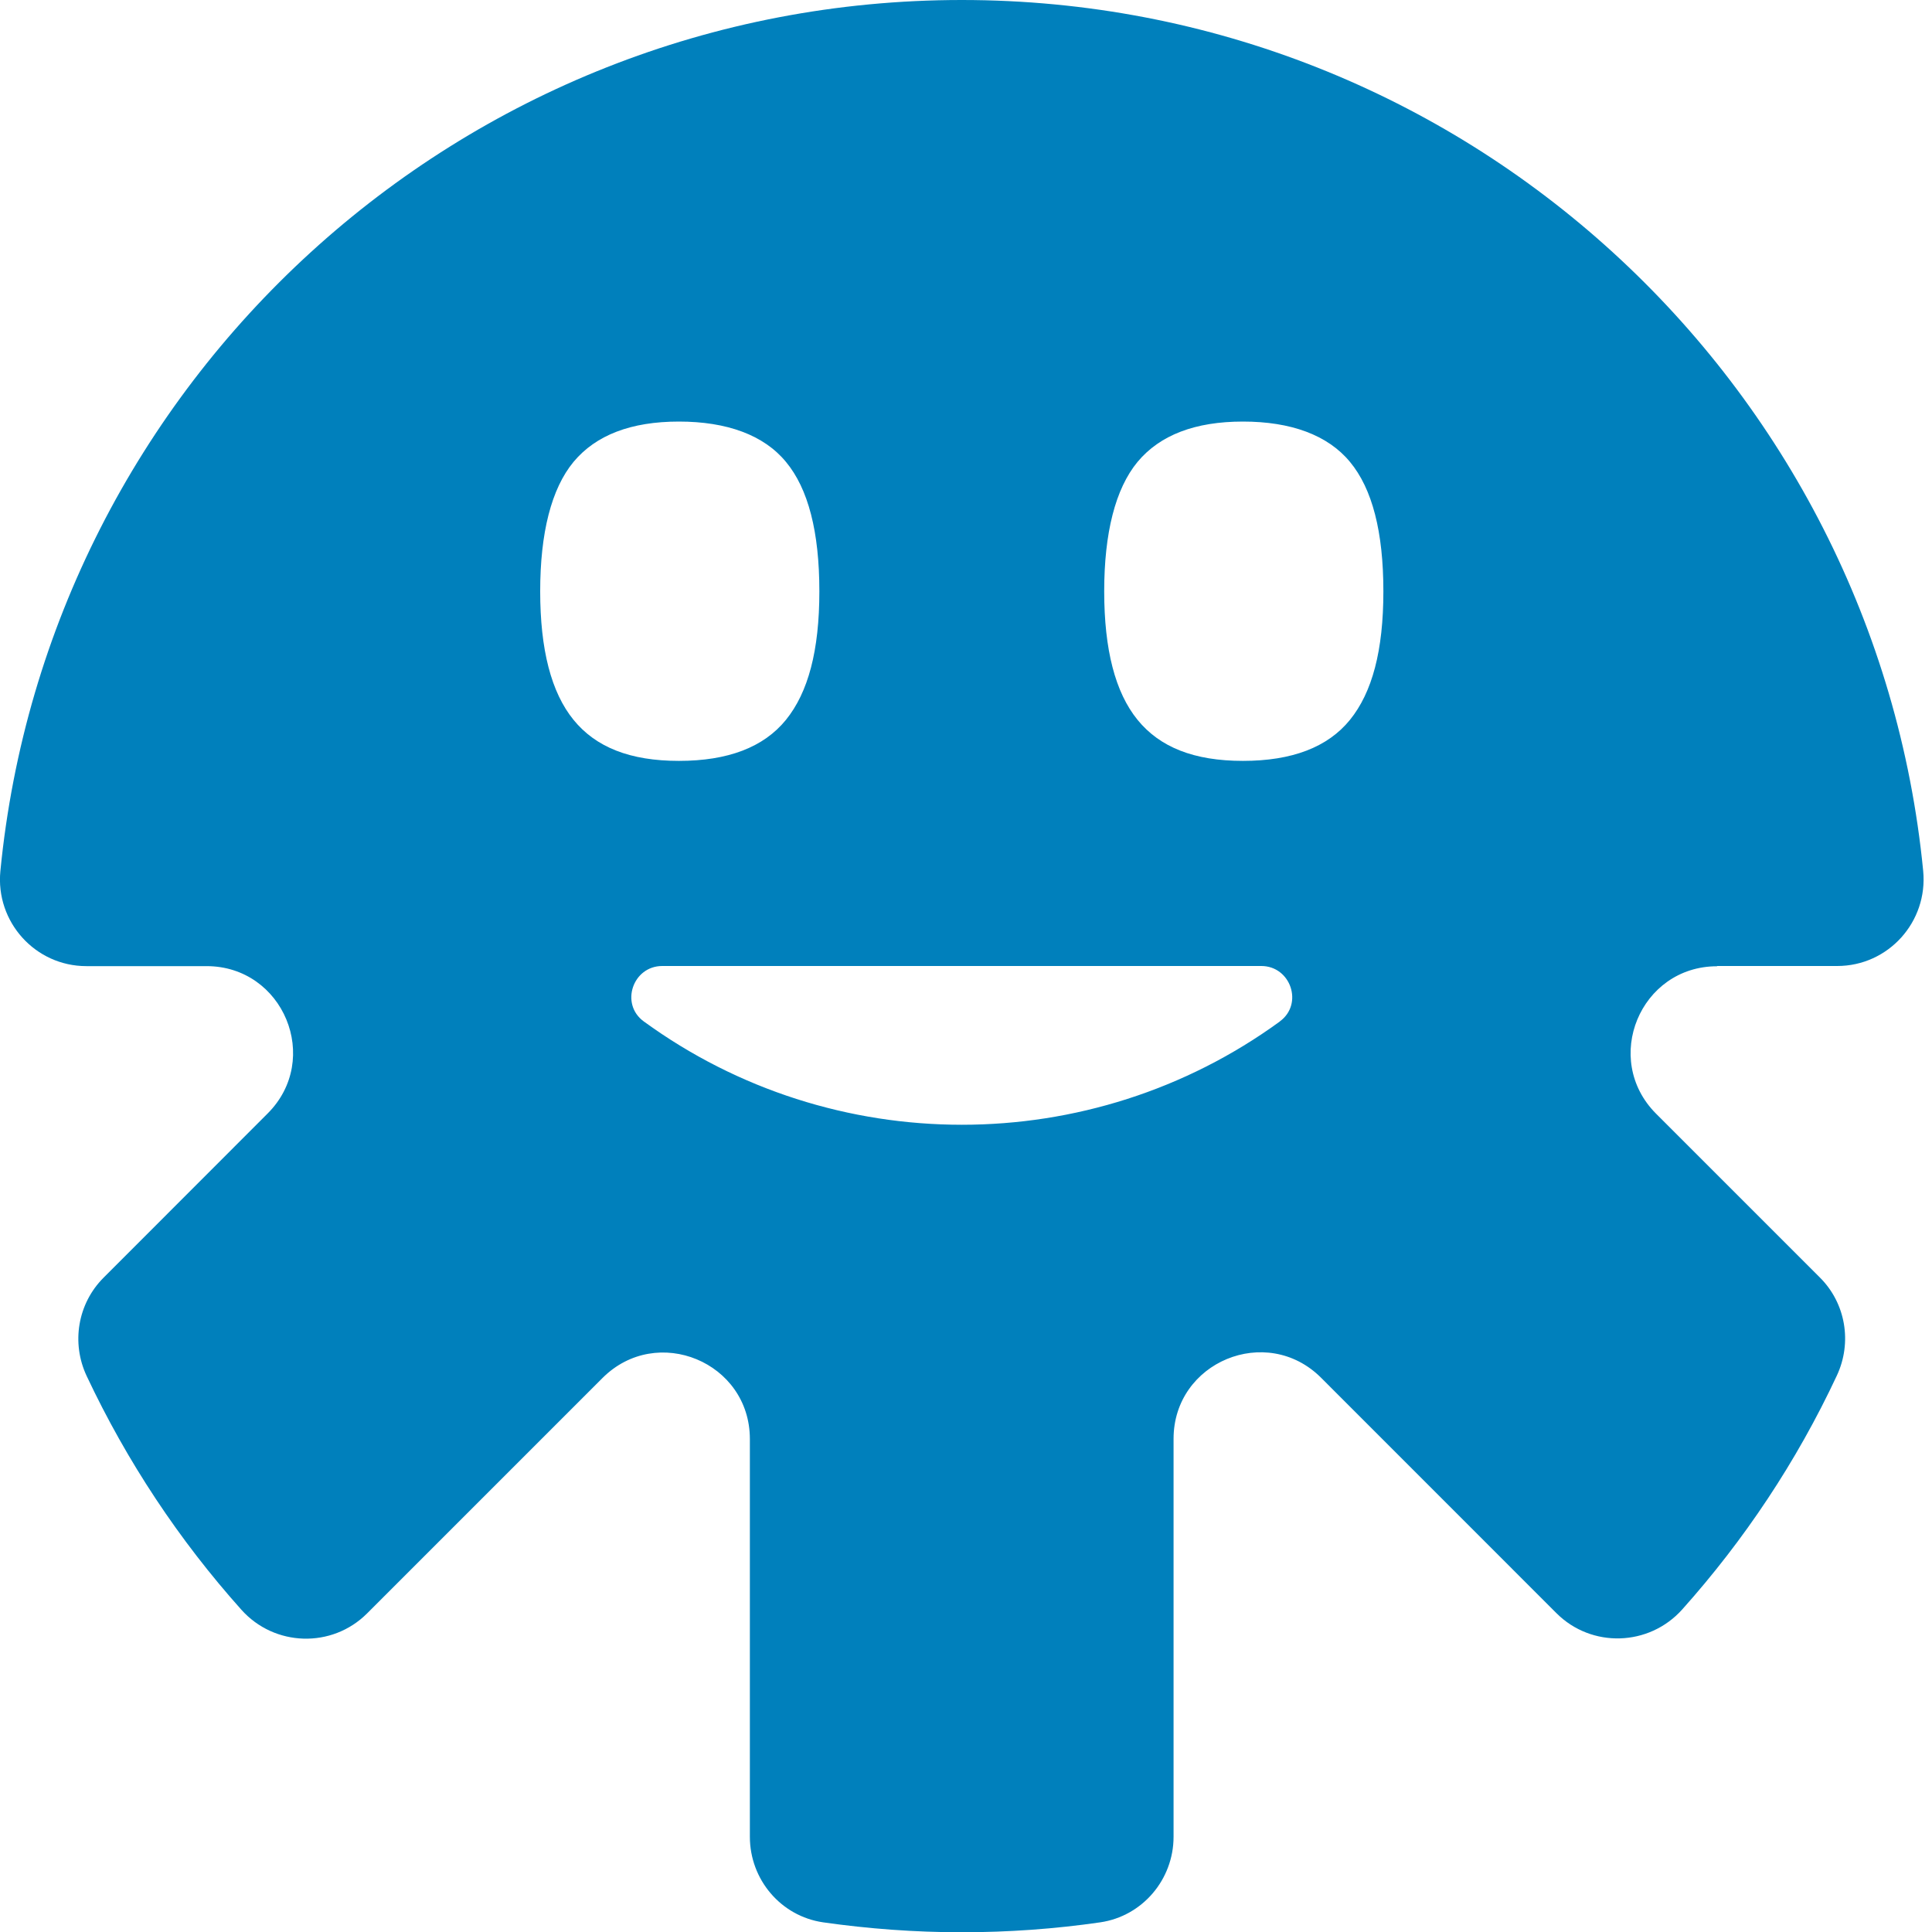
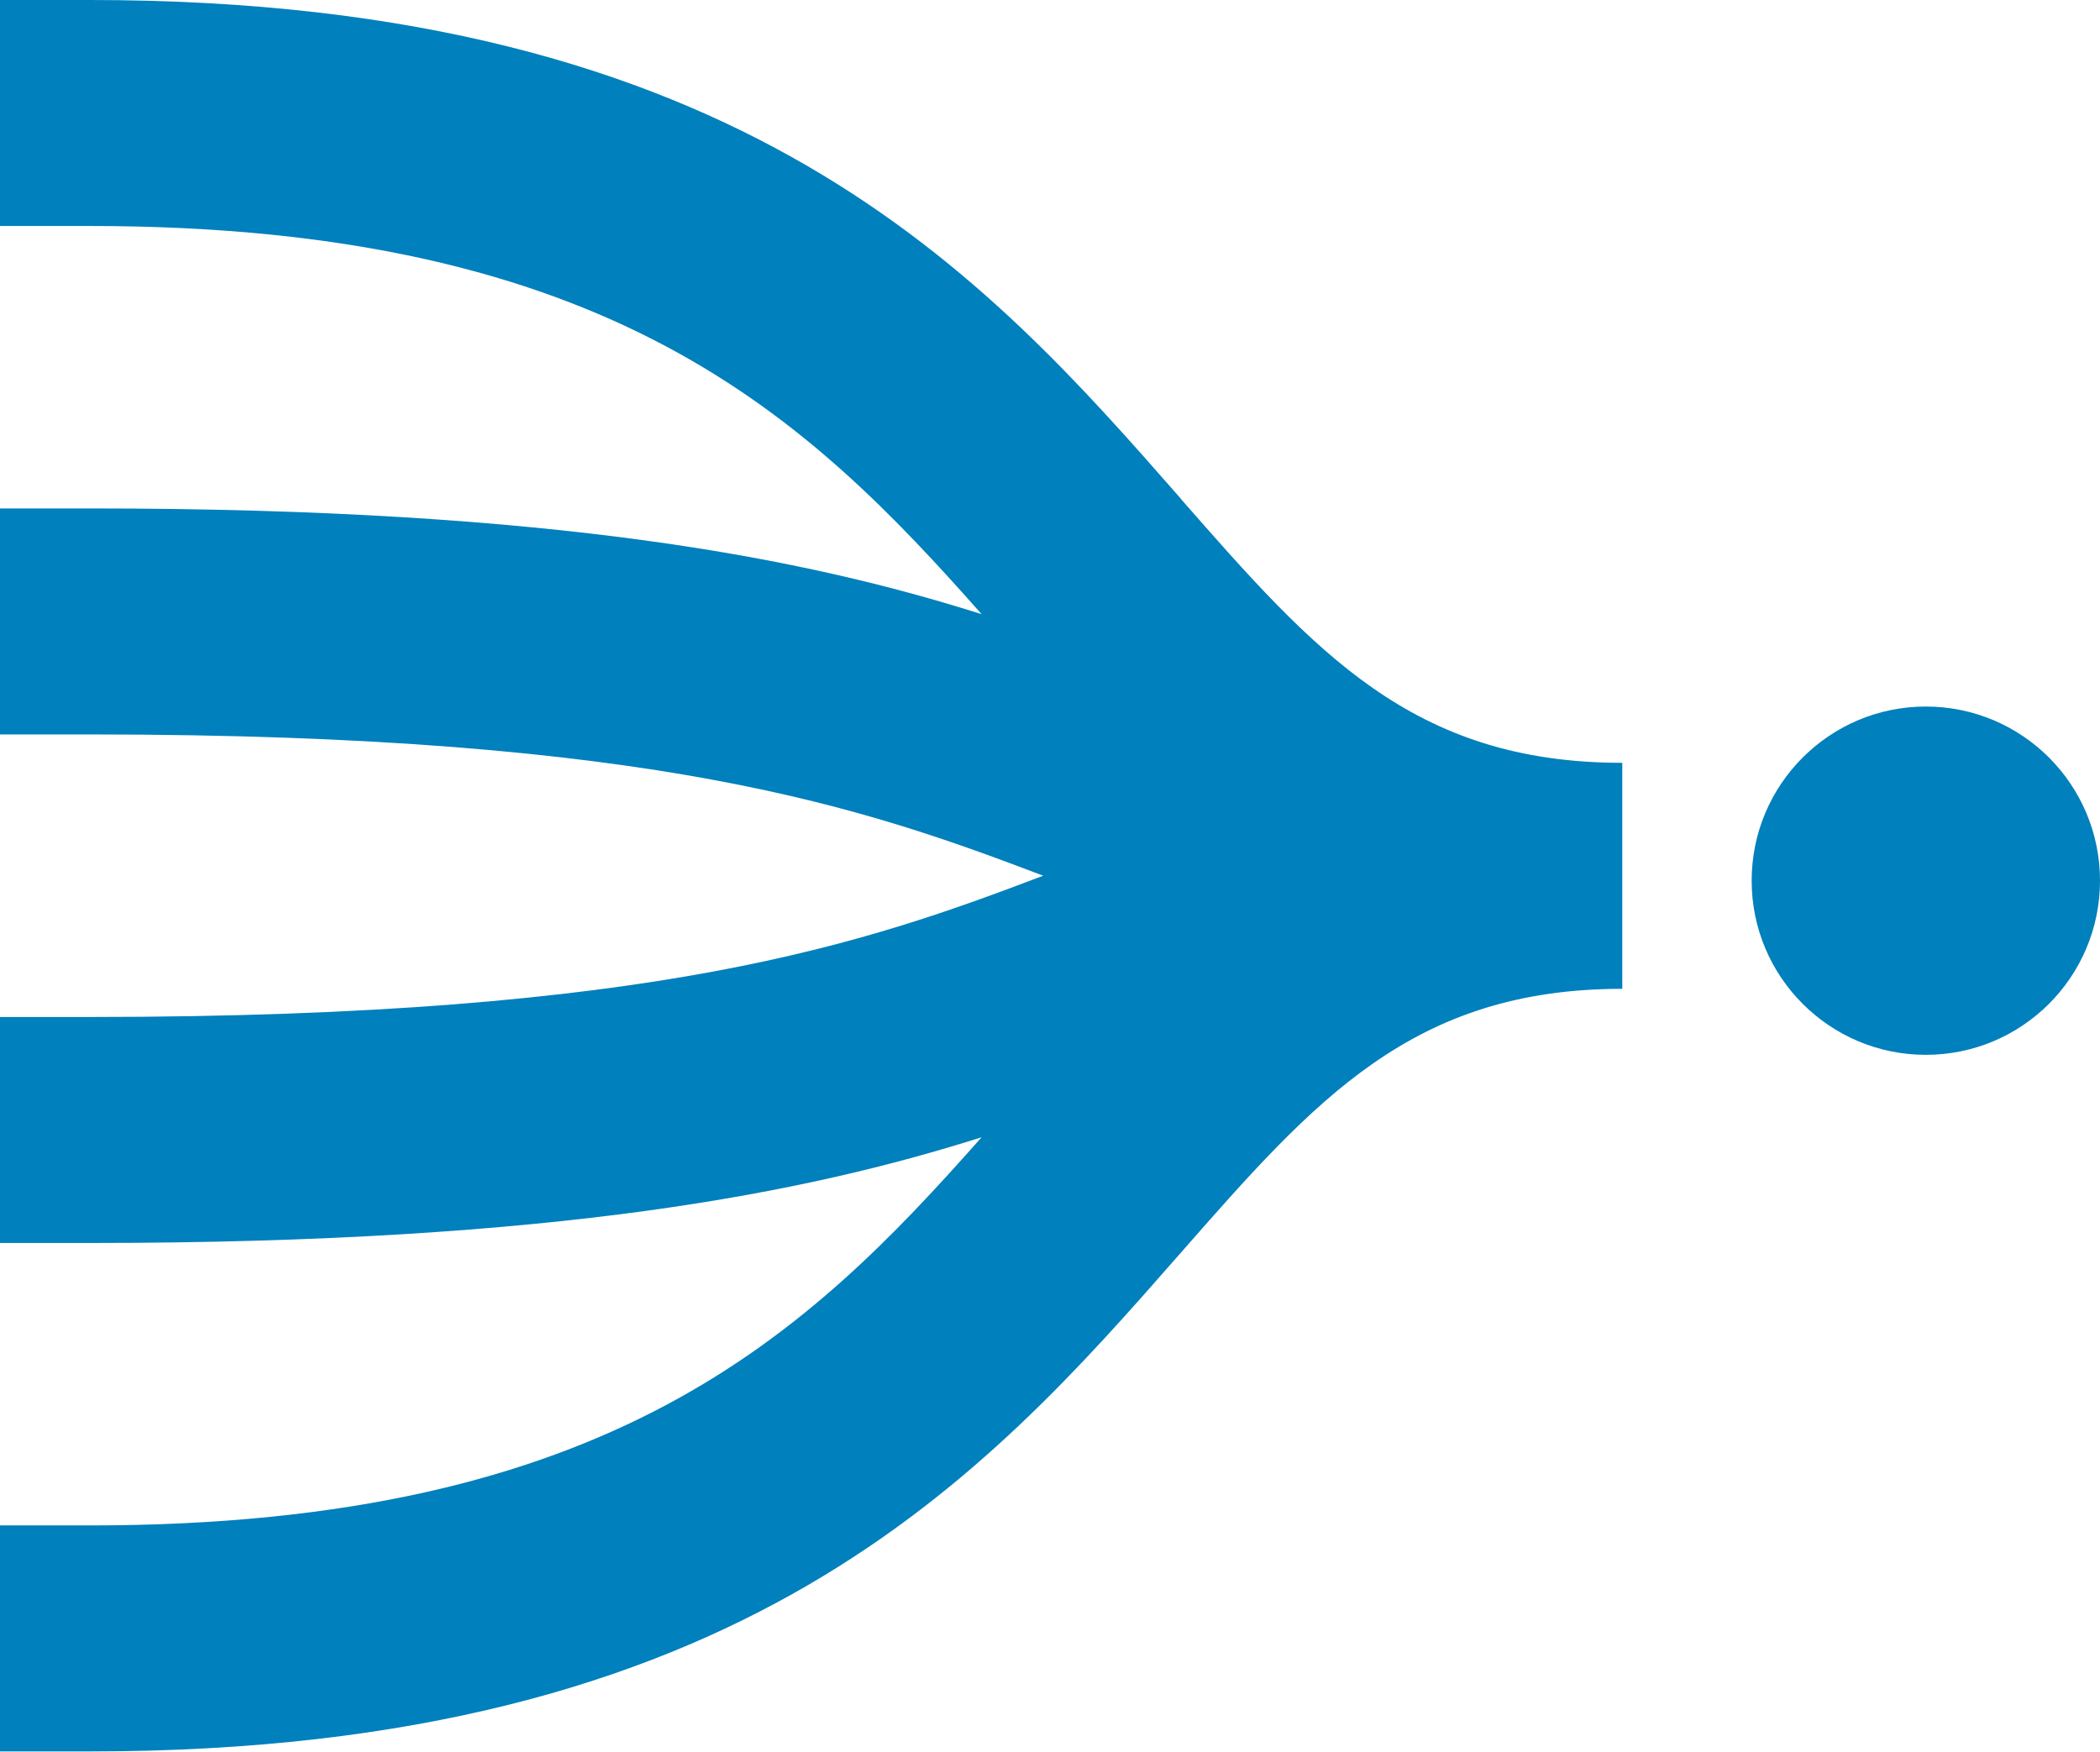
- <svg xmlns="http://www.w3.org/2000/svg" width="30" height="30" viewBox="0 0 30 30" fill="none">
-   <path d="M26.665 15H28.528C29.322 15 29.94 14.314 29.863 13.522C29.121 5.932 22.721 0 14.934 0C7.147 0 0.747 5.932 0.006 13.524C-0.072 14.314 0.547 15.002 1.341 15.002H3.207C4.402 15.002 5.001 16.447 4.155 17.291L1.608 19.84C1.206 20.242 1.104 20.853 1.346 21.367C1.971 22.695 2.782 23.916 3.749 24.997C4.263 25.571 5.155 25.598 5.7 25.053L9.355 21.398C10.201 20.552 11.644 21.151 11.644 22.346V28.522C11.644 29.185 12.125 29.755 12.782 29.85C13.484 29.95 14.202 30.004 14.932 30.004C15.662 30.004 16.381 29.952 17.084 29.85C17.739 29.755 18.223 29.185 18.223 28.522V22.342C18.223 21.148 19.668 20.548 20.514 21.394L24.168 25.049C24.713 25.594 25.605 25.567 26.12 24.993C27.087 23.912 27.9 22.691 28.522 21.361C28.763 20.847 28.661 20.236 28.258 19.836L25.715 17.293C24.871 16.447 25.468 15.004 26.663 15.004L26.665 15ZM8.906 11.178C8.559 10.752 8.388 10.087 8.388 9.182C8.388 8.276 8.561 7.589 8.906 7.172C9.253 6.756 9.798 6.546 10.542 6.546C11.285 6.546 11.86 6.754 12.204 7.172C12.551 7.589 12.723 8.259 12.723 9.182C12.723 10.105 12.549 10.752 12.204 11.178C11.858 11.604 11.303 11.815 10.542 11.815C9.781 11.815 9.251 11.602 8.906 11.178ZM19.874 15.861C16.938 18 12.934 18 9.997 15.861C9.625 15.591 9.825 15 10.284 15H19.585C20.043 15 20.244 15.591 19.872 15.861H19.874ZM20.962 11.178C20.616 11.604 20.061 11.815 19.3 11.815C18.539 11.815 18.009 11.602 17.664 11.178C17.317 10.752 17.146 10.087 17.146 9.182C17.146 8.276 17.319 7.589 17.664 7.172C18.011 6.756 18.556 6.546 19.3 6.546C20.043 6.546 20.617 6.754 20.962 7.172C21.309 7.589 21.481 8.259 21.481 9.182C21.481 10.105 21.307 10.752 20.962 11.178Z" fill="#0080BC" />
+ <svg xmlns="http://www.w3.org/2000/svg" width="211" height="176" viewBox="0 0 211 176" fill="none">
+   <path d="M118.622 50.085C99.057 27.771 74.705 0 9.028 0H0V22.71H9.028C61.458 22.71 81.184 42 98.629 61.719C81.077 56.154 56.082 51.093 9.028 51.093H0V73.803H9.028C66.138 73.803 87.02 81.245 104.819 88C87.02 94.755 66.138 102.197 9.028 102.197H0V124.907H9.028C56.082 124.907 81.077 119.846 98.629 114.281C81.184 134 61.458 153.29 9.028 153.29H0V176H9.028C74.705 176 99.057 148.229 118.622 125.915C132.137 110.507 141.893 99.366 163 99.366V76.656C141.903 76.656 132.137 65.525 118.622 50.106V50.085Z" fill="#0080BC" />
+   <path d="M193.5 71C183.83 71 176 78.841 176 88.5C176 98.17 183.841 106 193.5 106C203.17 106 211 98.159 211 88.5C211 78.83 203.159 71 193.5 71Z" fill="#0080BC" />
</svg>
